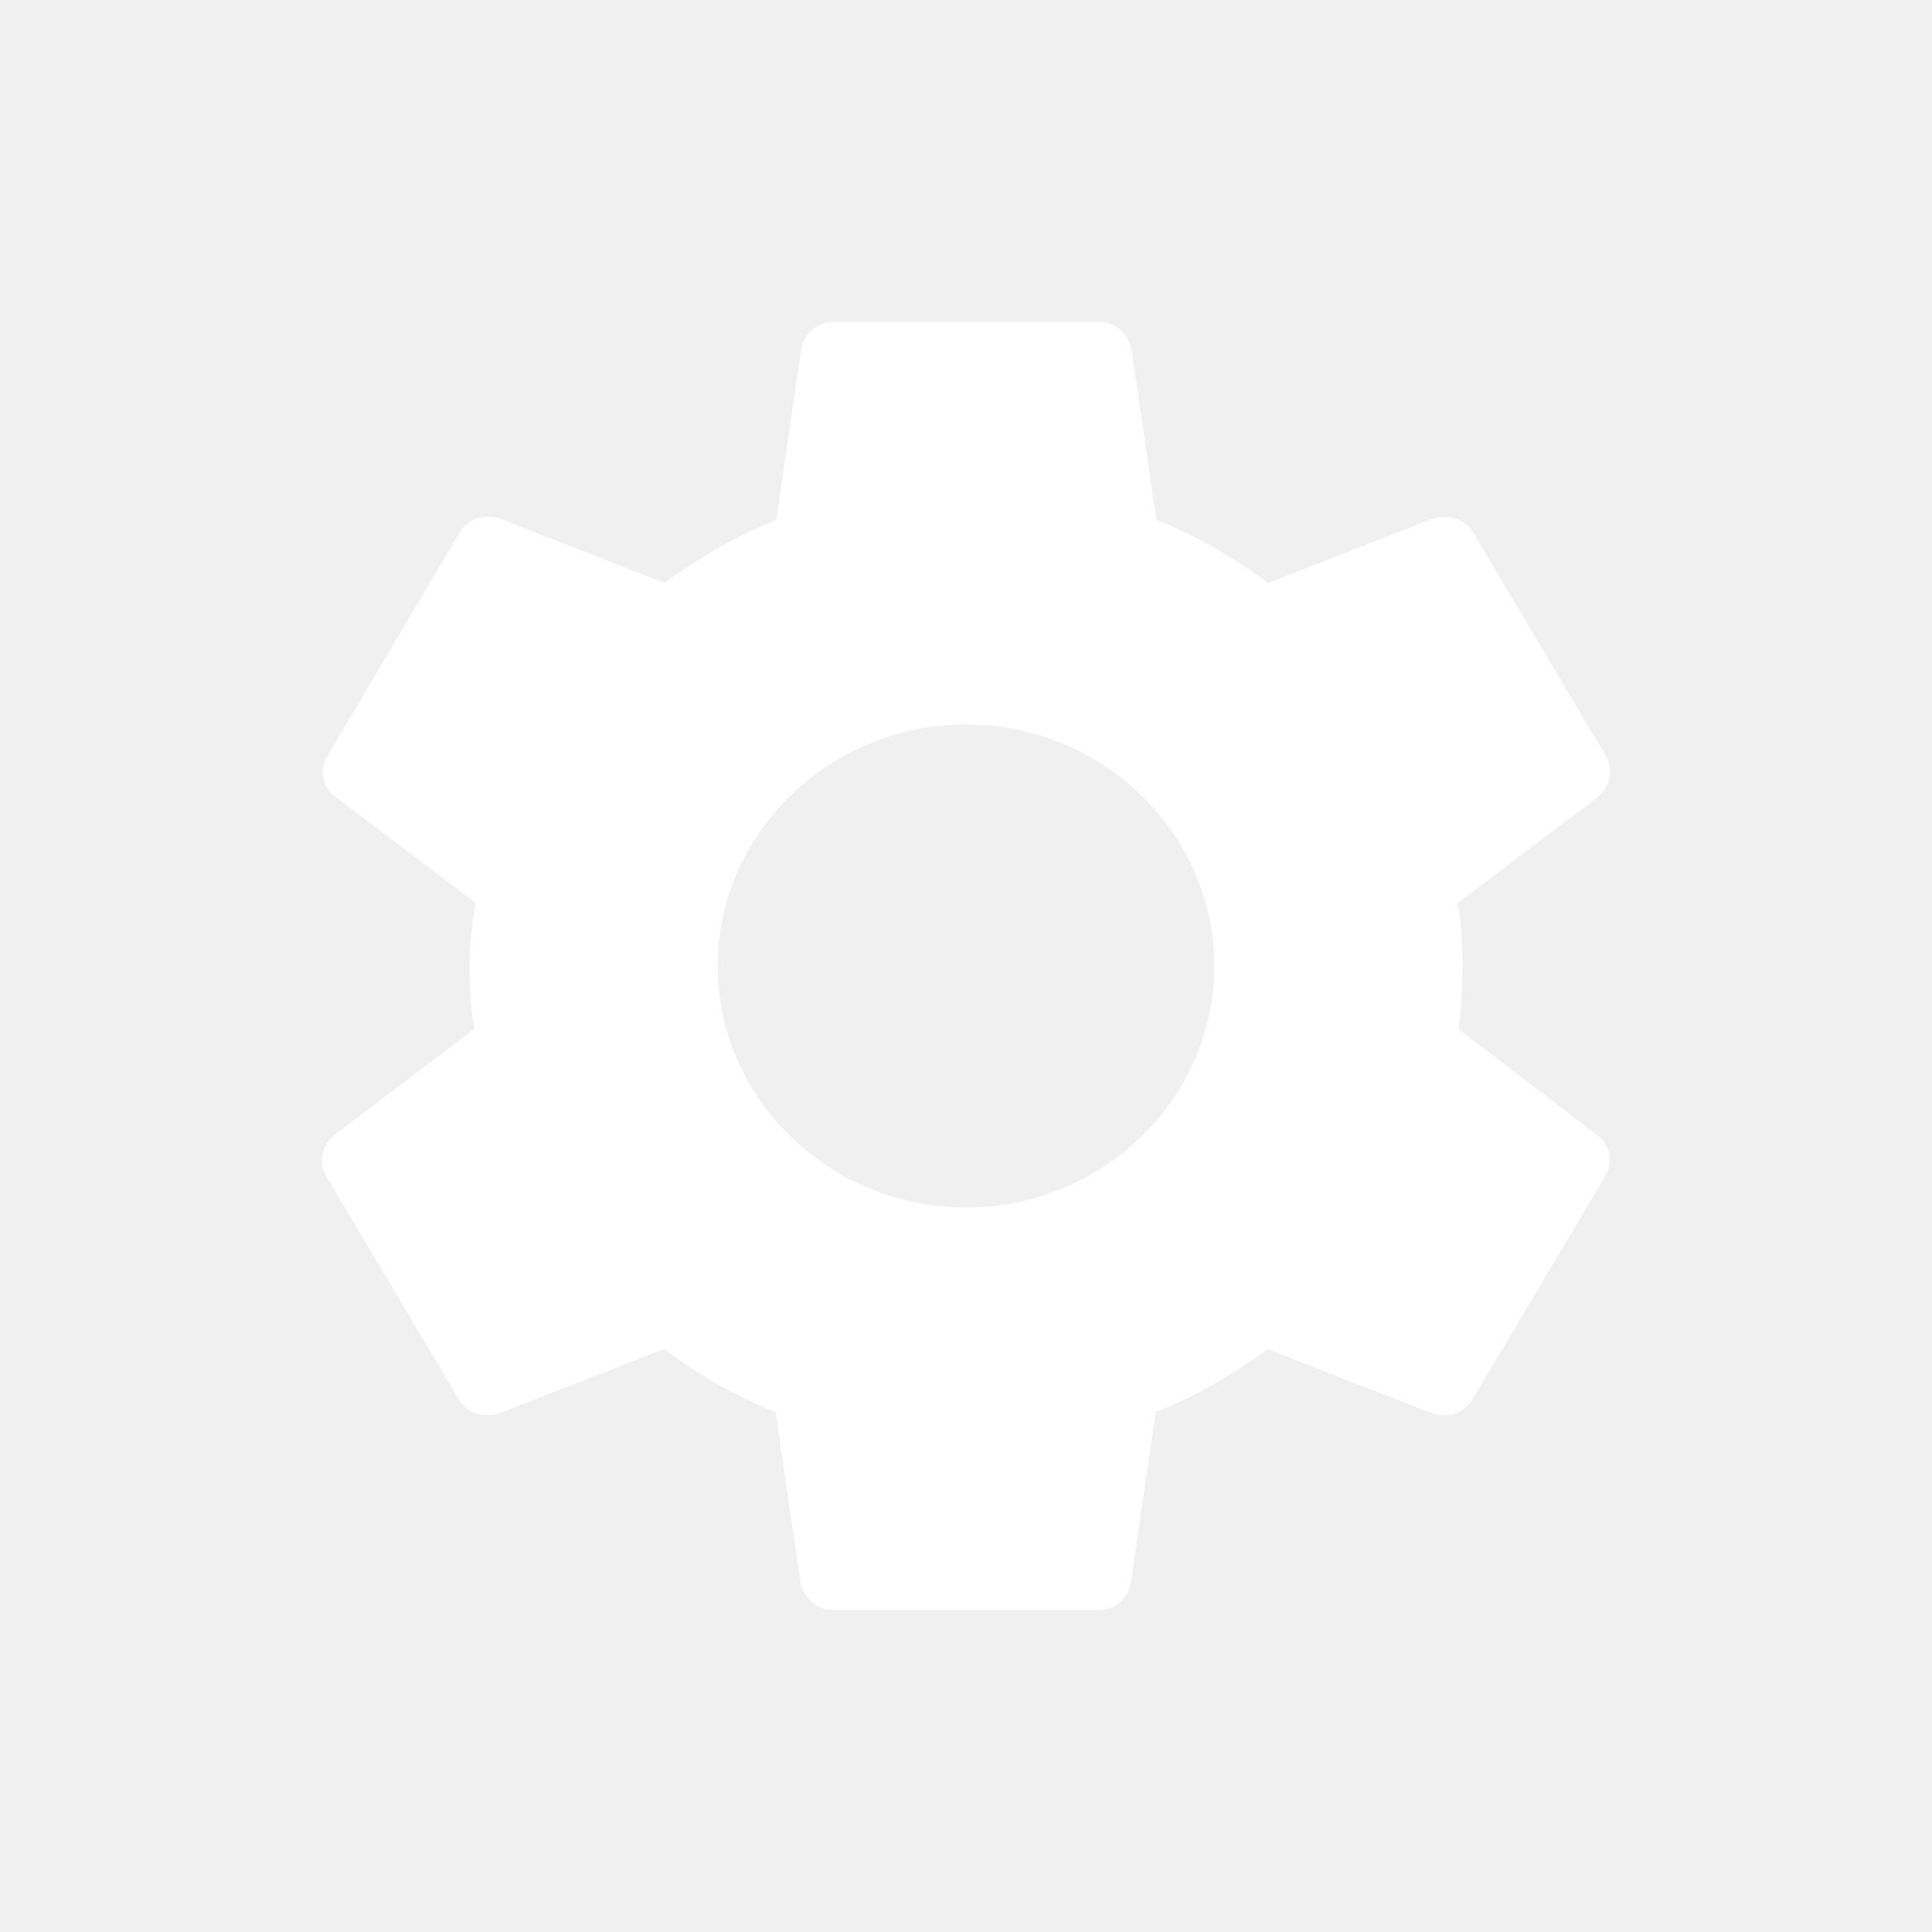
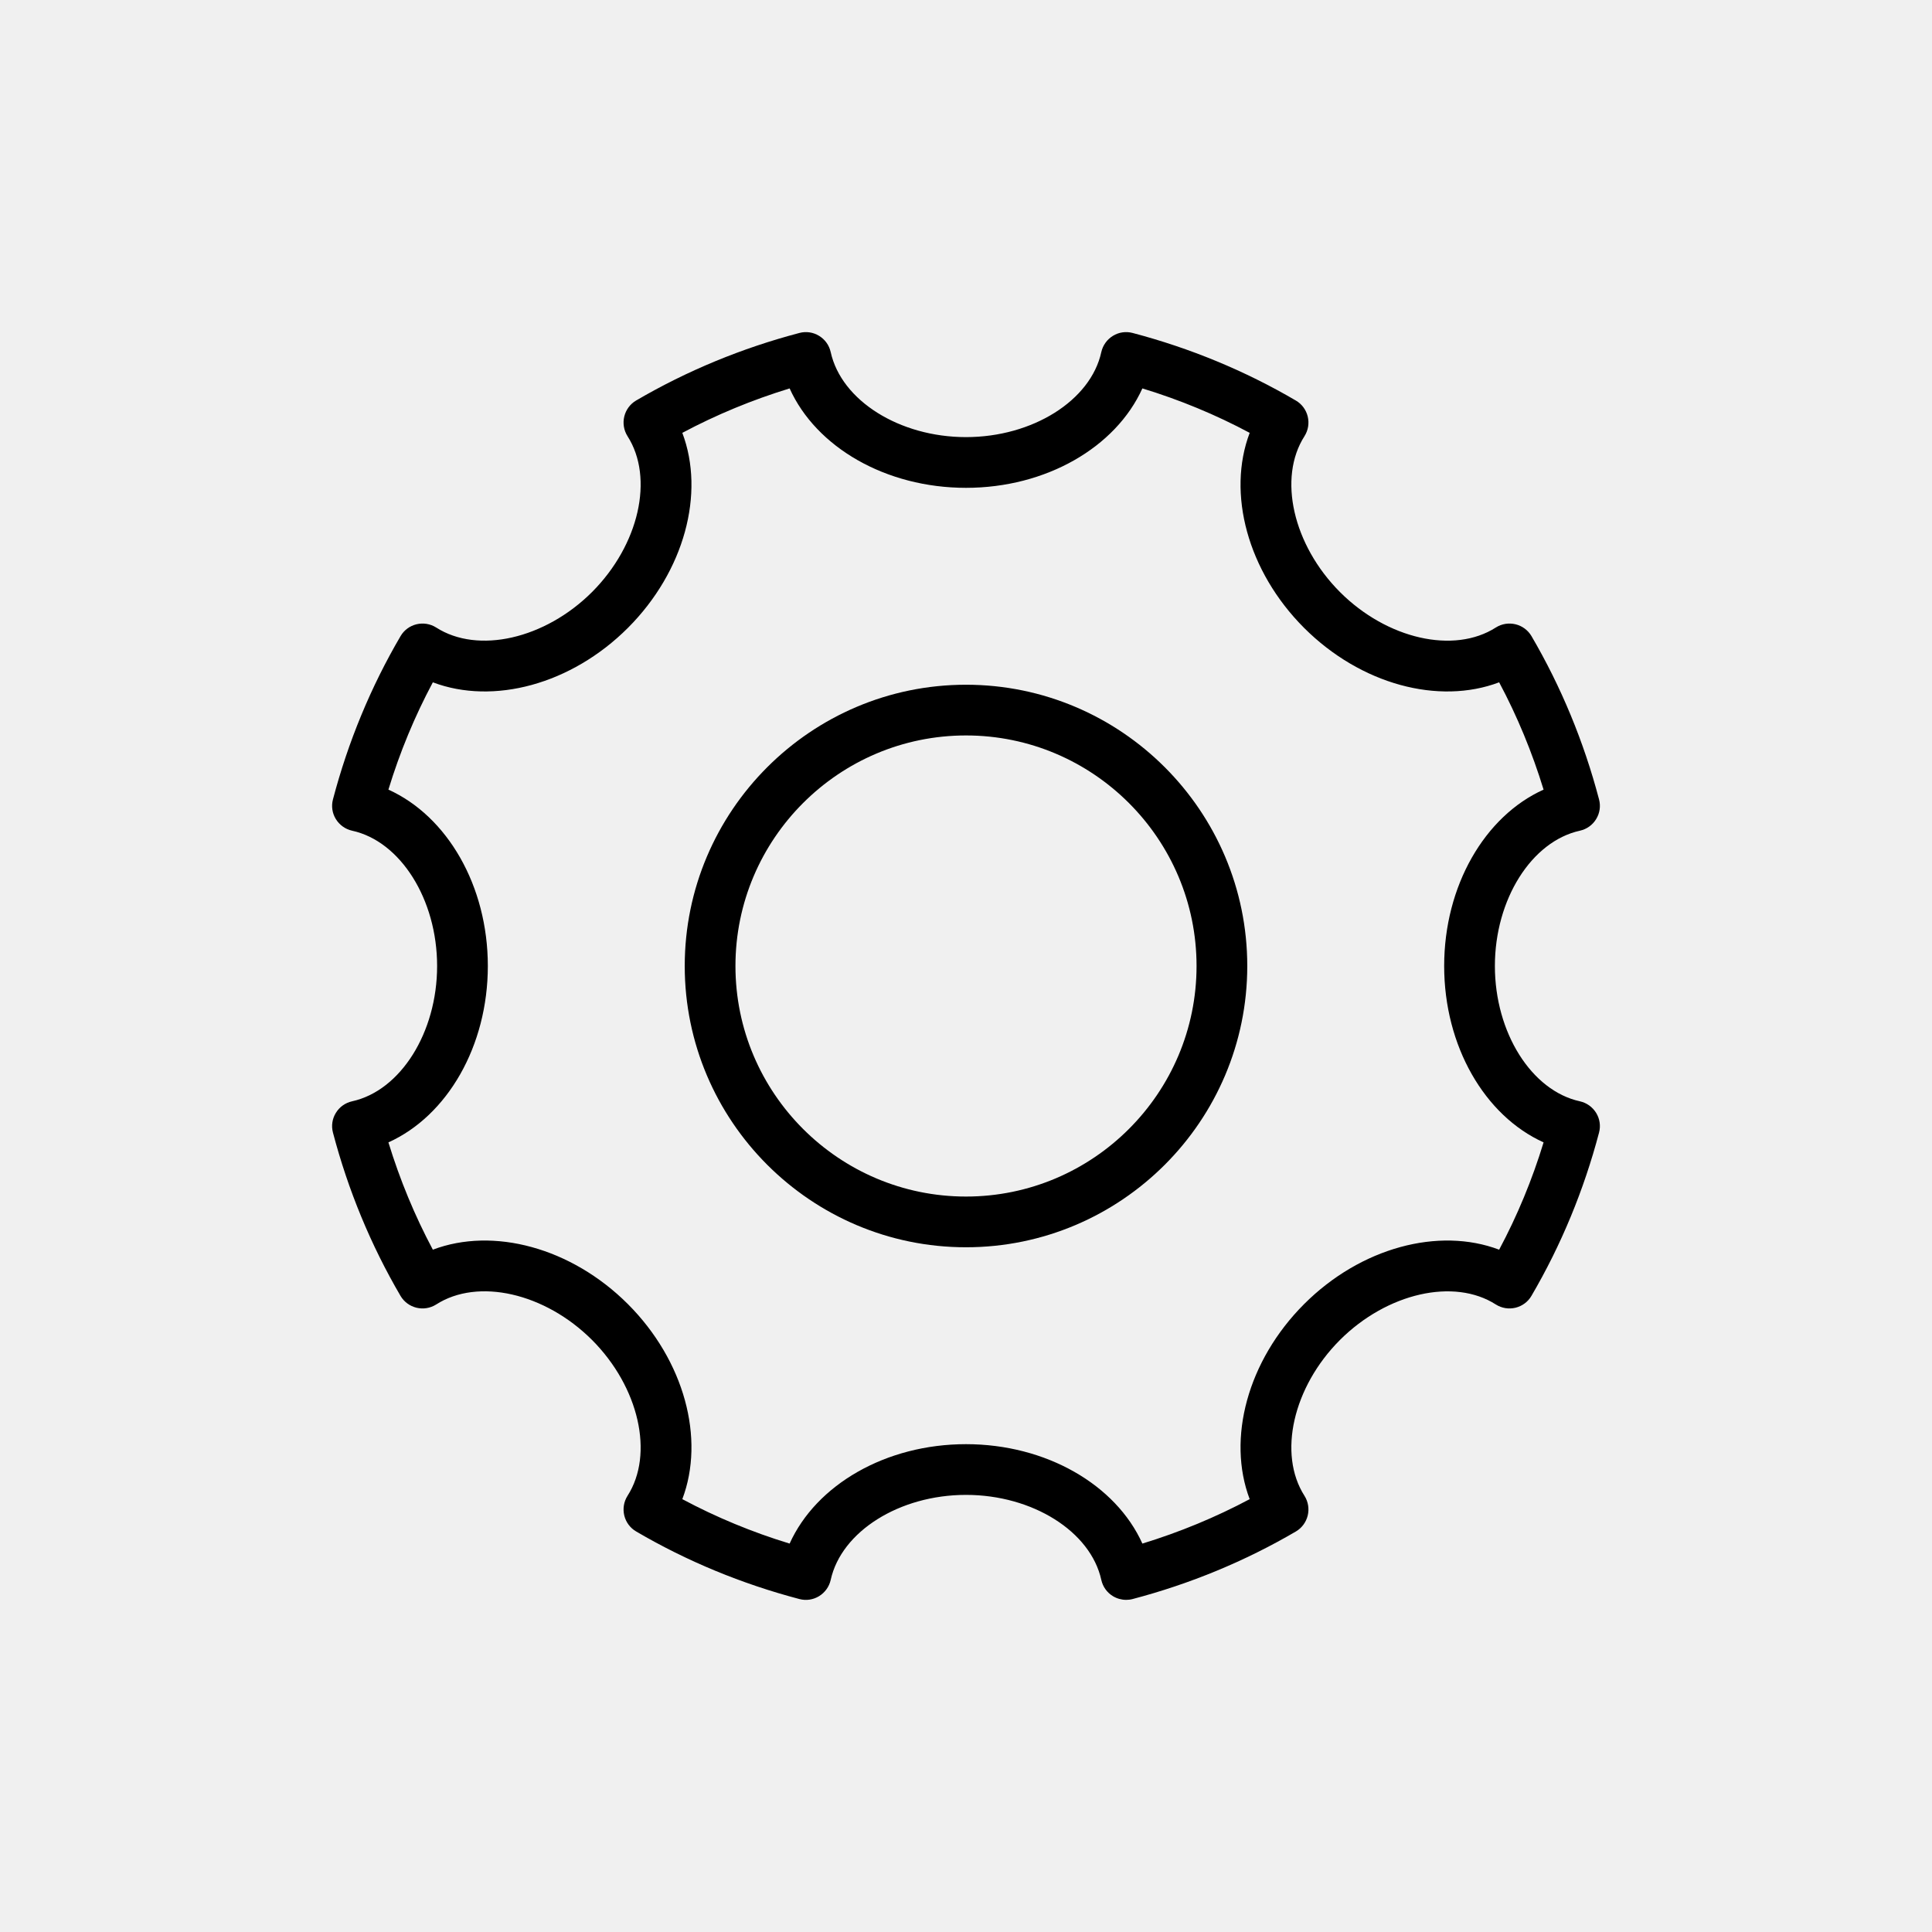
<svg xmlns="http://www.w3.org/2000/svg" width="24" height="24" viewBox="0 0 24 24">
  <g fill="none" fill-rule="evenodd">
    <g>
      <g>
-         <path fill="#FFF" d="M18.117 12.783c.034-.25.051-.508.051-.783 0-.267-.017-.533-.06-.783l1.74-1.317c.154-.117.197-.342.102-.508l-1.645-2.767c-.102-.183-.317-.242-.505-.183l-2.048.8c-.428-.317-.882-.584-1.387-.784l-.309-2.116c-.034-.2-.205-.342-.411-.342h-3.29c-.206 0-.368.142-.403.342l-.308 2.116c-.505.2-.968.475-1.388.784l-2.047-.8c-.189-.067-.403 0-.506.183L4.067 9.392c-.103.175-.069.391.103.508l1.739 1.317c-.043.25-.077.525-.077.783s.017.533.06.783L4.152 14.1c-.154.117-.197.342-.102.508l1.645 2.767c.102.183.317.242.505.183l2.048-.8c.428.317.882.584 1.387.784l.309 2.116c.043.2.205.342.411.342h3.29c.206 0 .377-.142.403-.342l.308-2.116c.505-.2.968-.467 1.388-.784l2.047.8c.189.067.403 0 .506-.183l1.645-2.767c.103-.183.06-.391-.103-.508l-1.722-1.317zM12 15c-1.696 0-3.084-1.35-3.084-3S10.304 9 12 9c1.696 0 3.084 1.35 3.084 3S13.696 15 12 15z" />
+         <g fill="#000" fill-rule="nonzero">
+           <path d="M.373 9.681c-.084.019-.156.07-.201.144-.045.073-.058.161-.036.244.188.715.47 1.398.84 2.03.043.073.115.126.198.146.083.02.171.006.244-.04.52-.334 1.352-.143 1.936.44.584.585.774 1.418.441 1.937-.046.073-.06.16-.04.244.02.083.073.155.147.198.631.37 1.314.652 2.029.84.083.022.17.009.244-.036.073-.045.125-.117.144-.201.132-.603.855-1.057 1.681-1.057.826 0 1.549.454 1.681 1.057.019.084.07.156.144.201.05.03.107.046.164.046.027 0 .054-.003.08-.01.715-.188 1.398-.47 2.03-.84.073-.043.126-.115.146-.198.02-.083.006-.171-.04-.244-.333-.52-.143-1.352.44-1.936.585-.584 1.418-.774 1.937-.441.073.046.16.06.244.04.083-.02.155-.073.198-.147.37-.632.652-1.315.84-2.029.022-.083.009-.171-.036-.244-.045-.073-.117-.125-.201-.144C15.024 9.55 14.57 8.826 14.57 8c0-.826.454-1.549 1.057-1.681.084-.019.156-.07.201-.144.045-.073.058-.161.036-.244-.188-.715-.47-1.398-.84-2.03-.043-.073-.115-.126-.198-.146-.084-.02-.171-.006-.244.04-.52.333-1.352.144-1.936-.44-.584-.585-.774-1.418-.441-1.937.046-.073.06-.16.04-.244-.02-.083-.073-.155-.147-.198-.631-.37-1.314-.652-2.029-.84-.083-.022-.171-.009-.244.036-.073.045-.125.117-.144.201C9.55.976 8.826 1.43 8 1.43c-.826 0-1.549-.454-1.681-1.057C6.3.289 6.249.217 6.175.172 6.102.127 6.014.114 5.931.136c-.715.188-1.398.47-2.03.84-.073.043-.126.115-.146.198-.02.083-.006.171.04.244.333.52.143 1.352-.44 1.936-.585.584-1.418.774-1.937.441-.073-.046-.16-.06-.244-.04-.083.02-.155.073-.198.147-.37.631-.652 1.314-.84 2.029-.022.083-.009.171.036.244.045.073.117.125.201.144C.976 6.45 1.43 7.174 1.43 8c0 .826-.454 1.549-1.057 1.681zM2.06 8c0-.995-.503-1.86-1.235-2.191.141-.463.326-.91.552-1.333.751.284 1.719.027 2.423-.676.703-.704.96-1.672.676-2.423.424-.226.87-.41 1.333-.552C6.139 1.557 7.005 2.06 8 2.06c.995 0 1.86-.503 2.191-1.235.463.141.91.326 1.333.552-.284.75-.027 1.719.676 2.423.704.703 1.672.96 2.423.676.226.423.41.87.552 1.333-.732.33-1.235 1.196-1.235 2.191 0 .995.503 1.86 1.235 2.191-.141.463-.326.91-.552 1.333-.75-.284-1.72-.027-2.423.676-.703.704-.96 1.672-.676 2.423-.424.226-.87.41-1.333.552-.33-.732-1.196-1.235-2.191-1.235-.995 0-1.86.503-2.191 1.235-.463-.141-.91-.326-1.333-.552.284-.75.027-1.719-.676-2.423-.704-.703-1.673-.96-2.423-.676-.226-.424-.41-.87-.552-1.333C1.557 9.861 2.06 8.995 2.06 8z" transform="translate(4 4)" />
+           <path d="M8 11.494c1.926 0 3.494-1.568 3.494-3.494 0-1.926-1.568-3.494-3.494-3.494-1.926 0-3.494 1.568-3.494 3.494 0 1.926 1.568 3.494 3.494 3.494zm0-6.358c1.579 0 2.864 1.285 2.864 2.864S9.579 10.864 8 10.864 5.136 9.579 5.136 8 6.421 5.136 8 5.136z" transform="translate(4 4)" />
+         </g>
      </g>
    </g>
  </g>
</svg>
